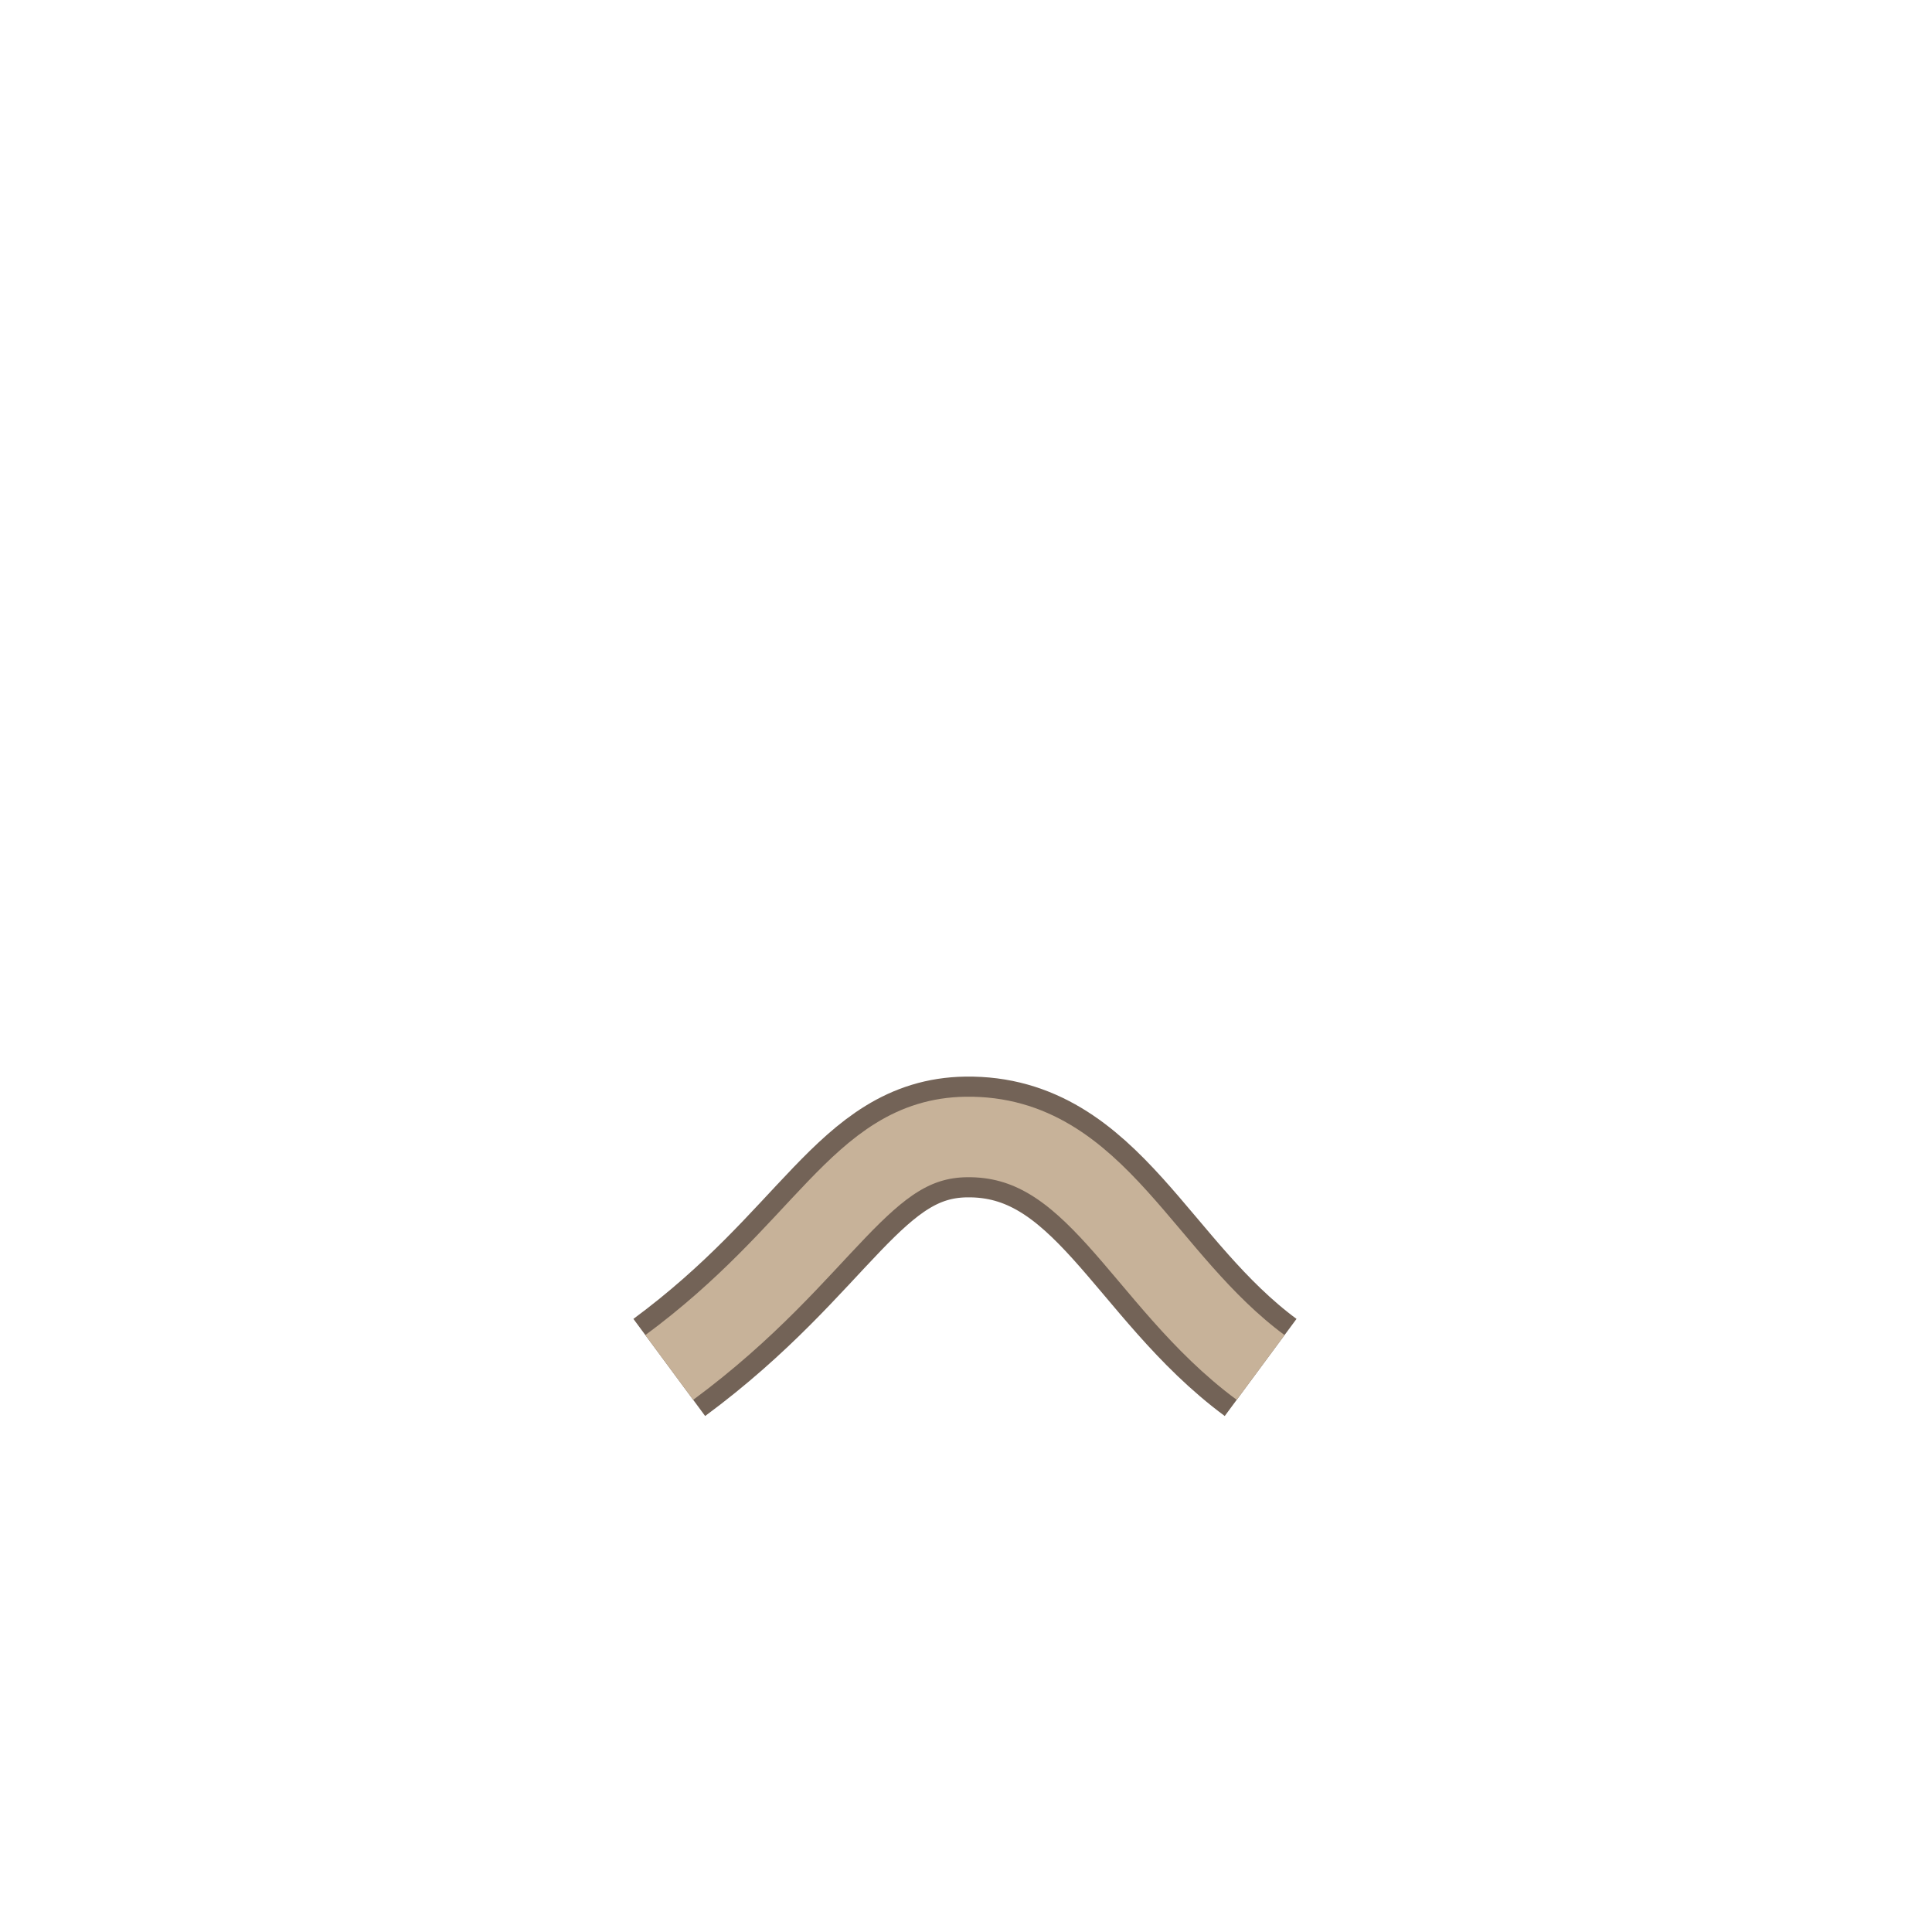
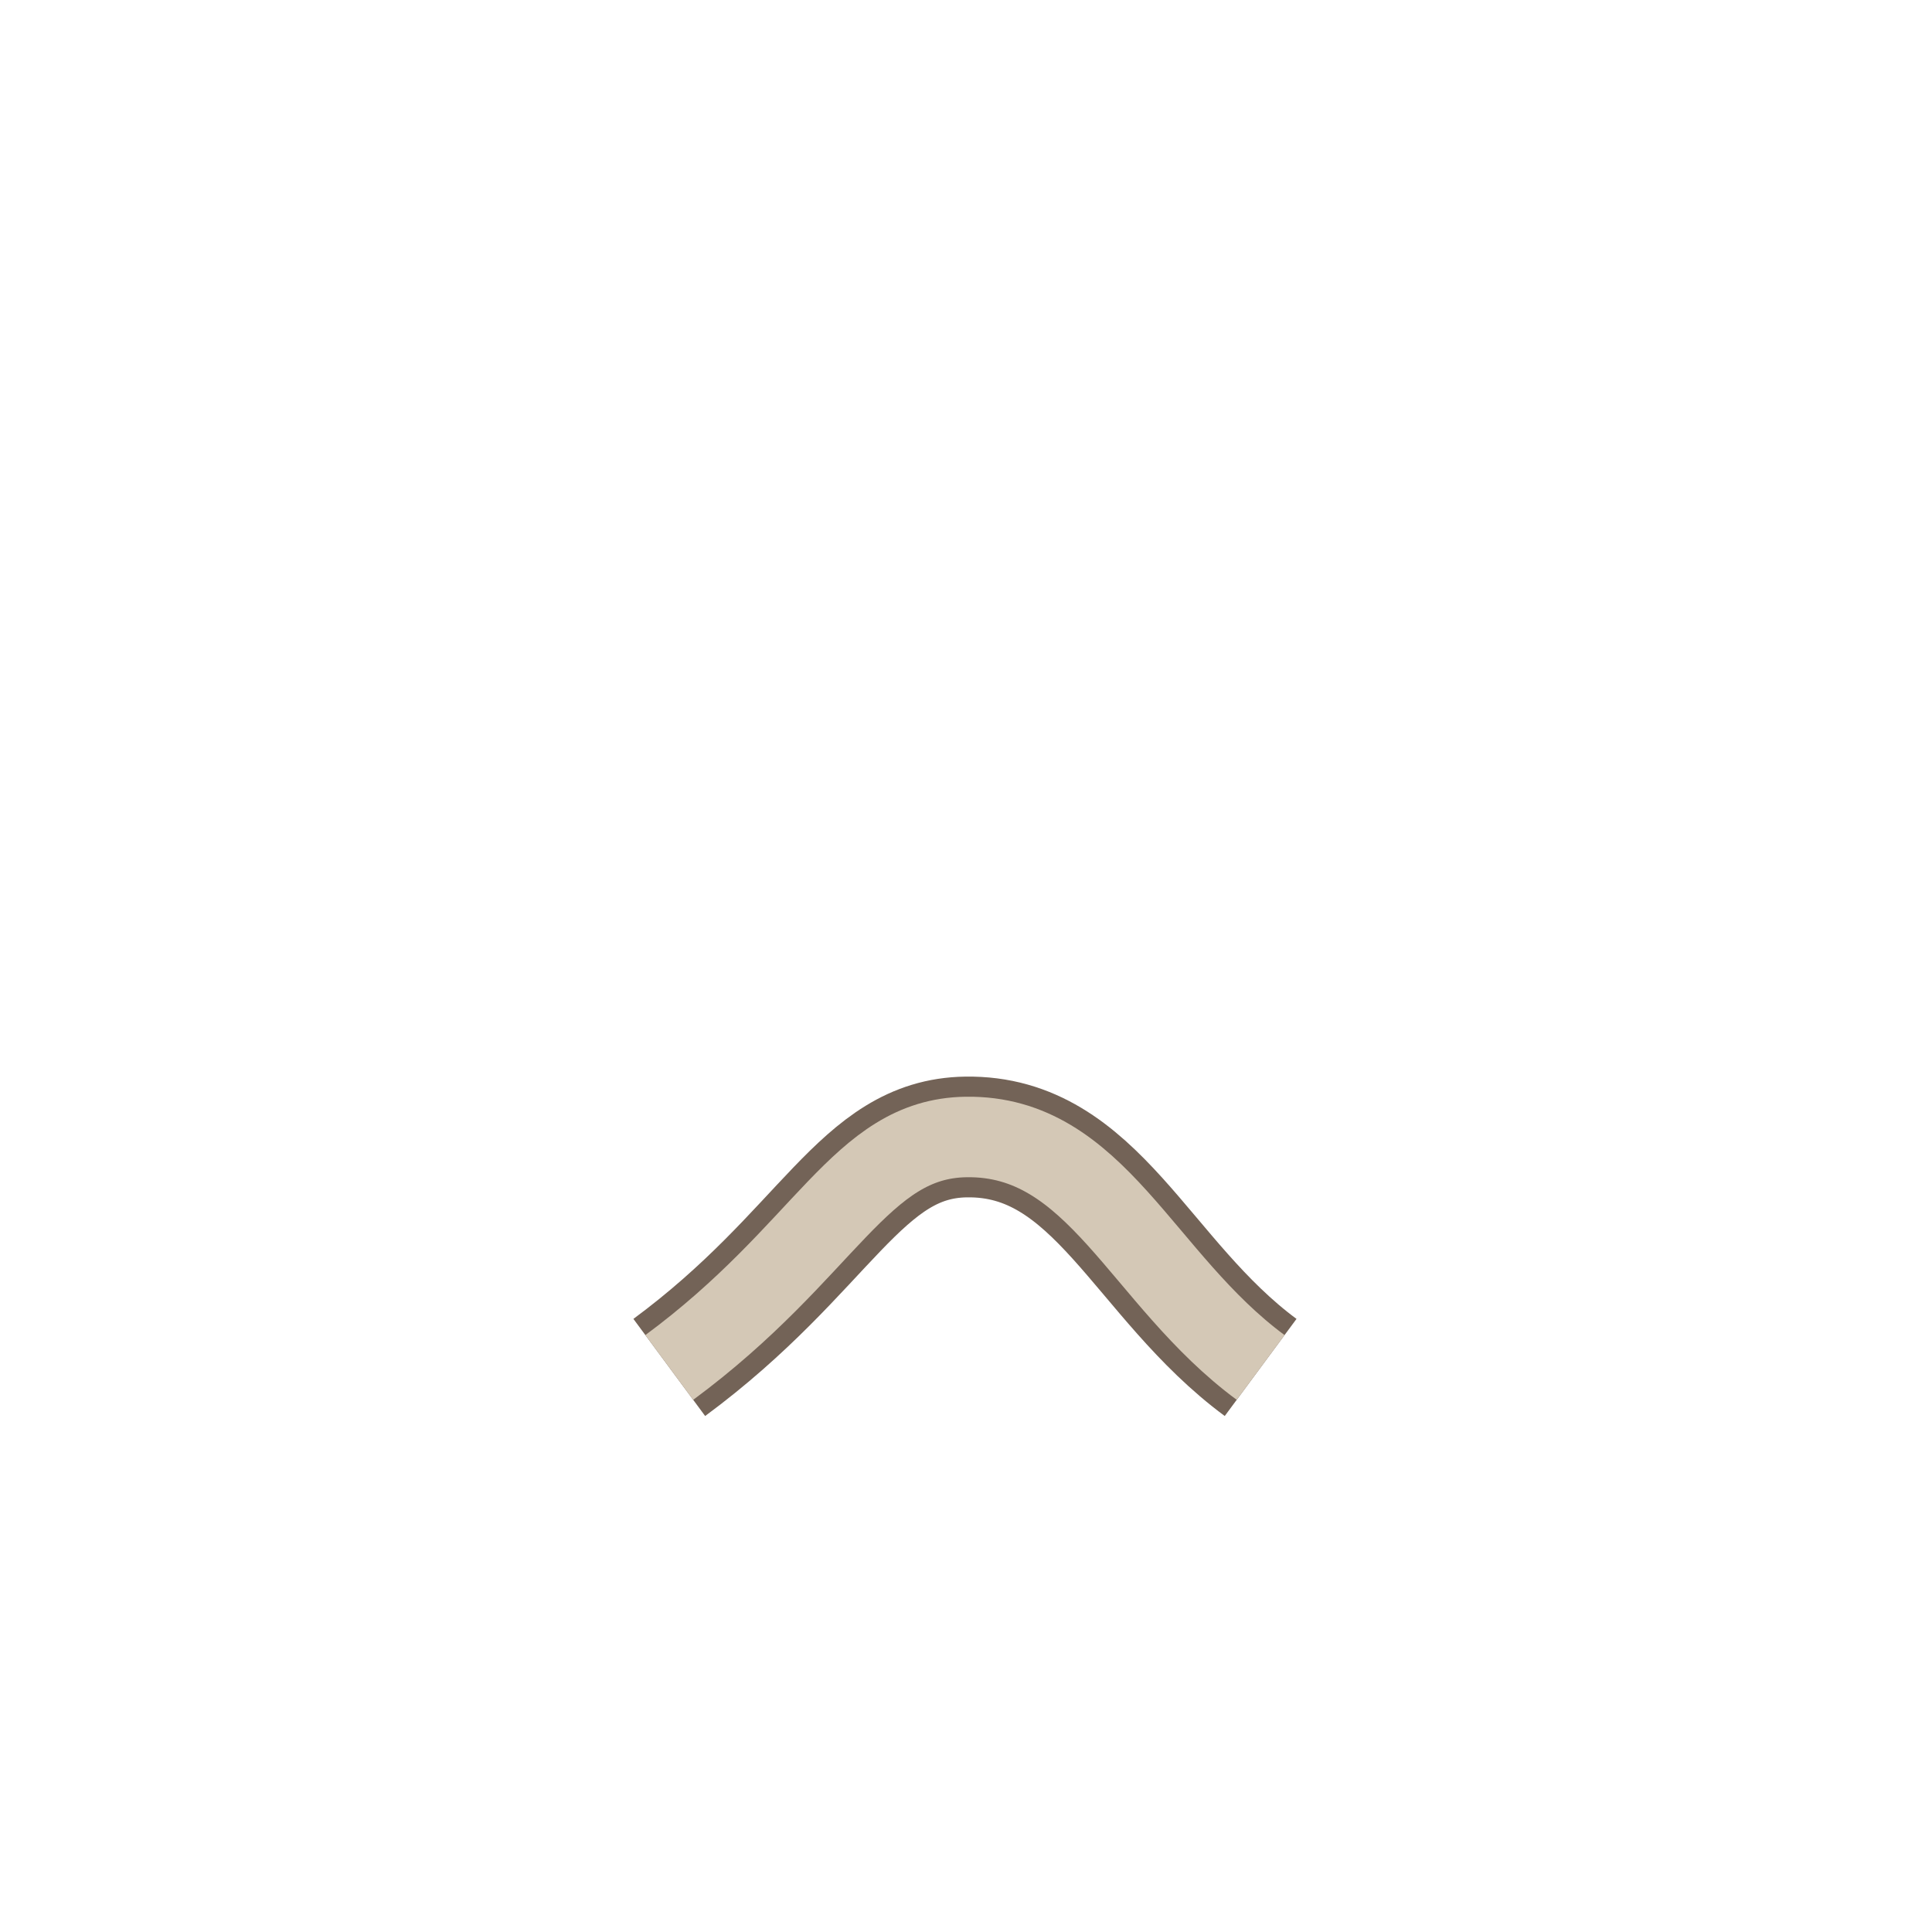
<svg xmlns="http://www.w3.org/2000/svg" id="_道" data-name="道" viewBox="0 0 240 240">
  <defs>
    <style>
      .cls-1 {
        stroke: #736357;
        stroke-width: 15px;
      }

      .cls-1, .cls-2 {
        fill: none;
        stroke-miterlimit: 10;
      }

      .cls-2 {
-         stroke: #c7b299;
+         stroke: #d4c8b6;
        stroke-width: 10px;
      }
    </style>
  </defs>
  <path class="cls-1" d="M156.6,169.87c-14.87-10.99-20.36-28.88-36.6-28.63-13.15.2-17.3,14.18-36.86,28.63" />
  <path class="cls-2" d="M156.6,169.87c-14.87-10.99-20.36-28.88-36.6-28.63-13.15.2-17.3,14.18-36.86,28.63" />
</svg>
